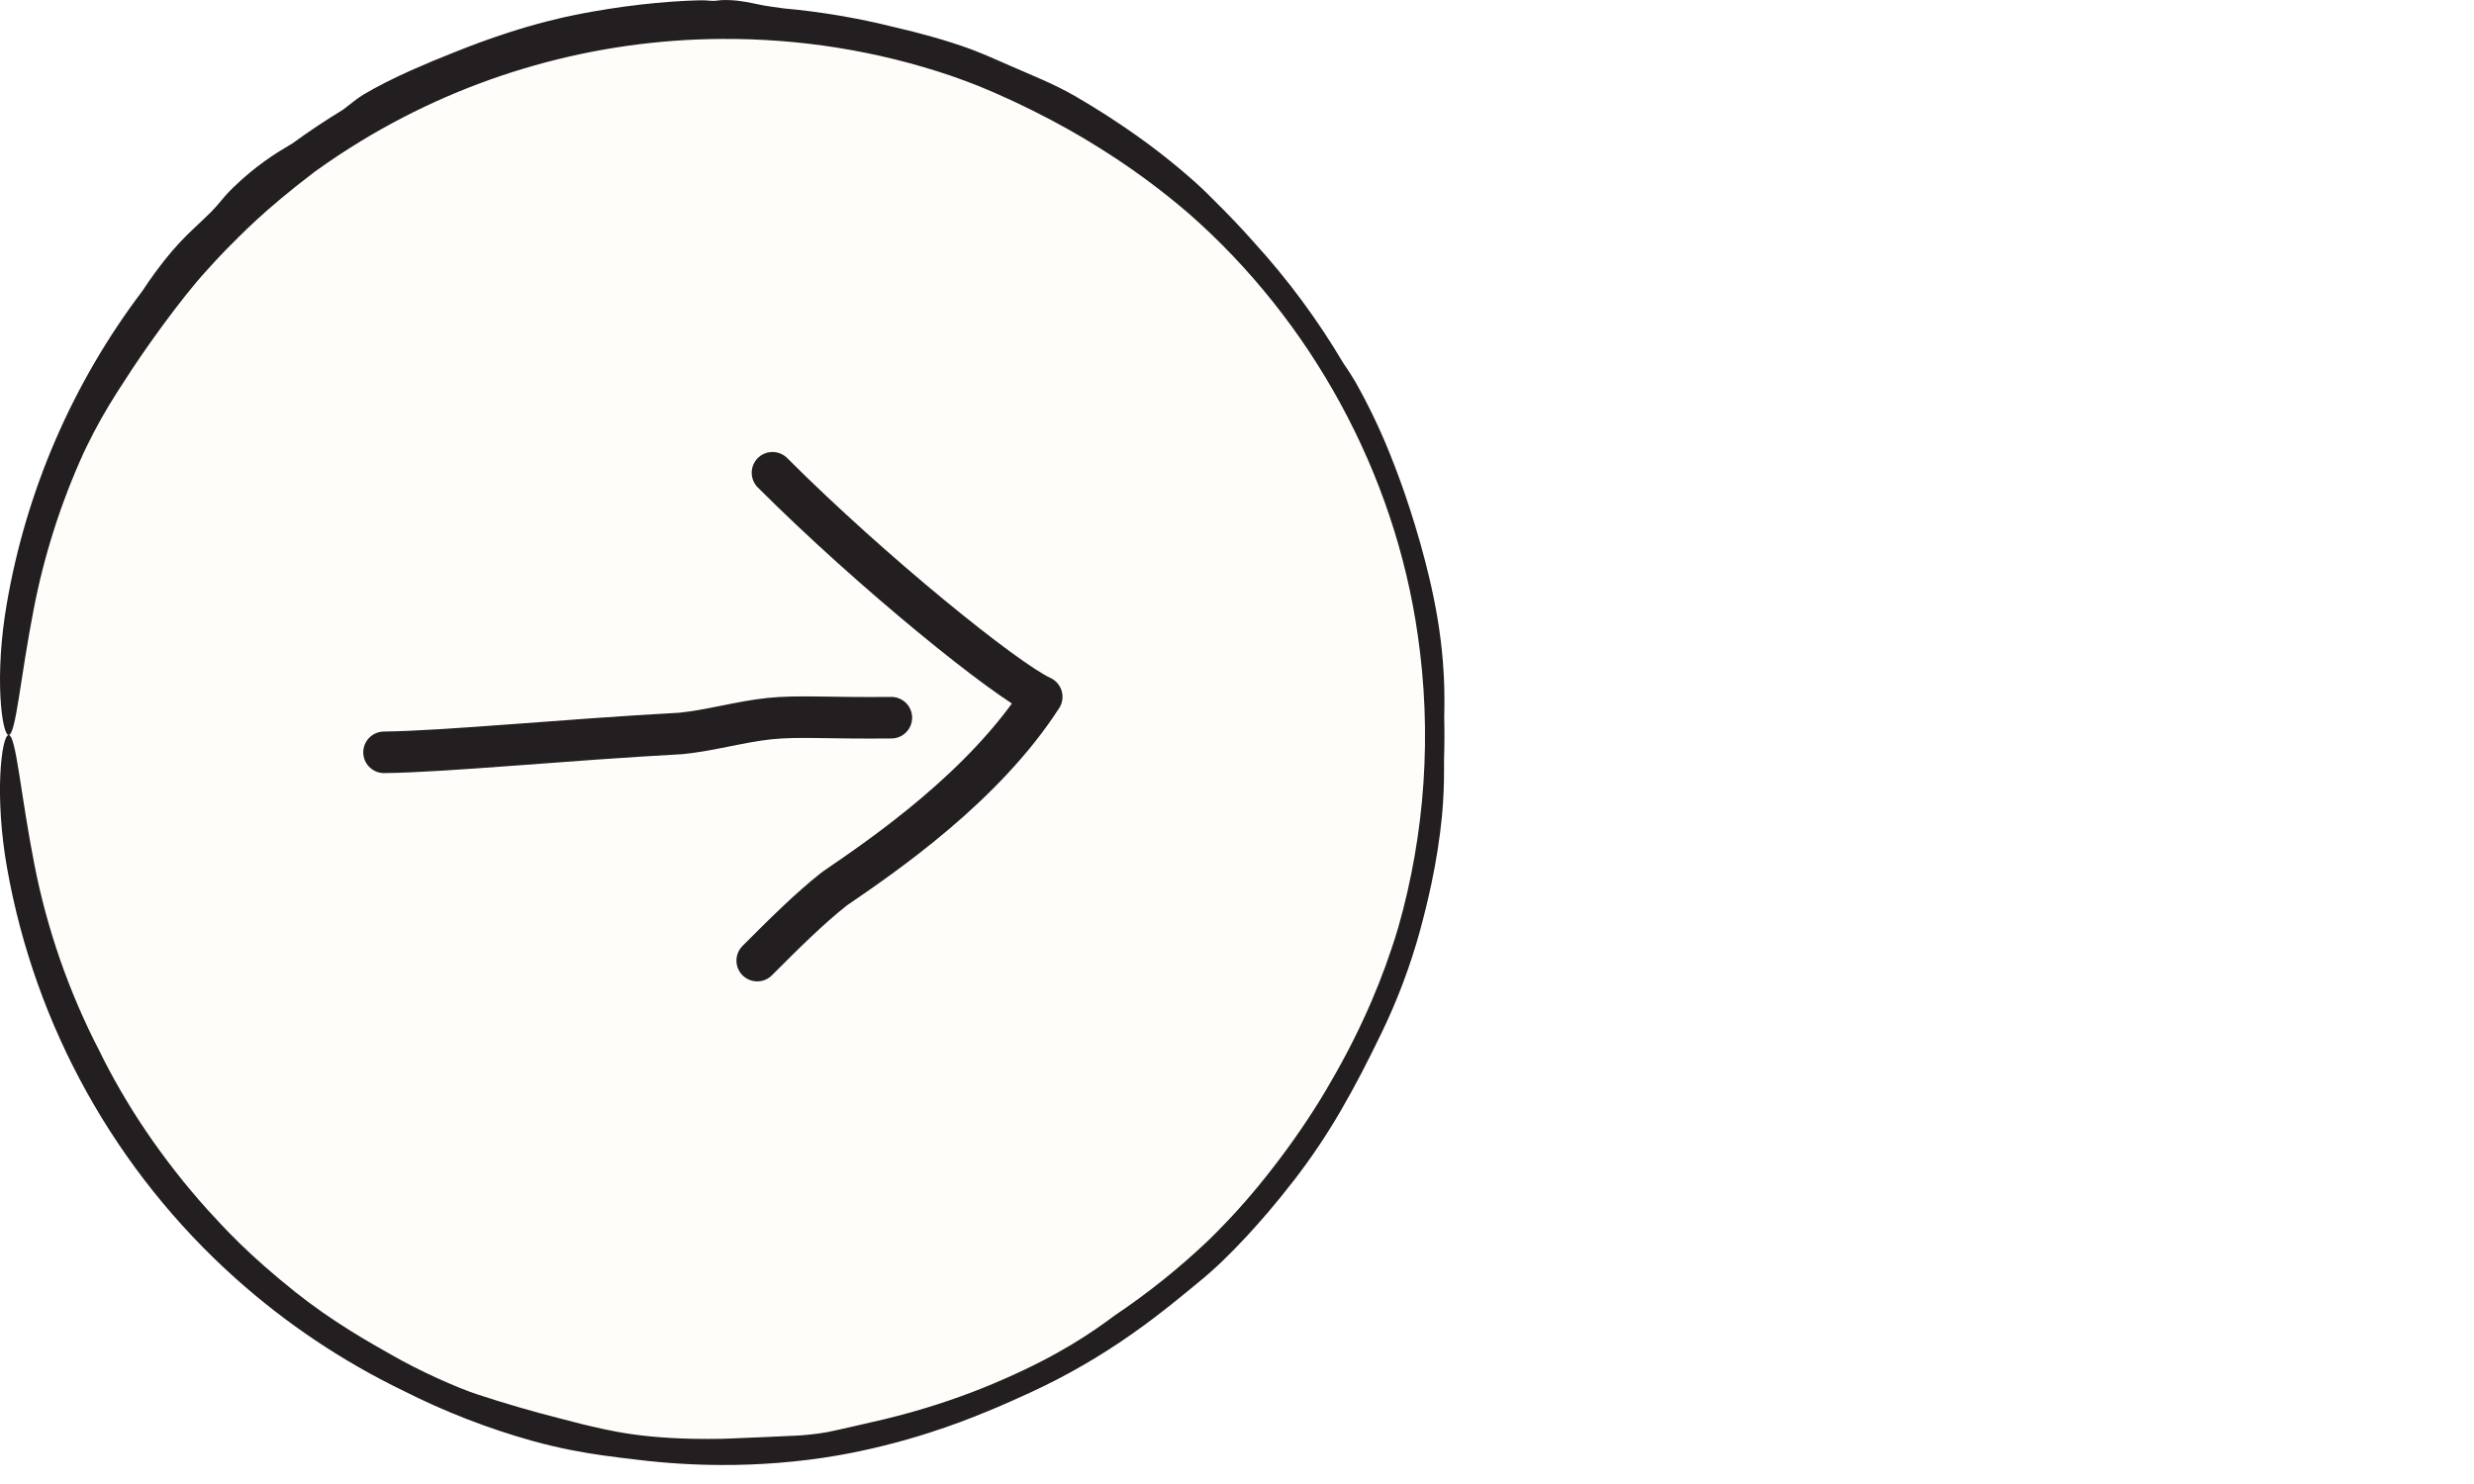
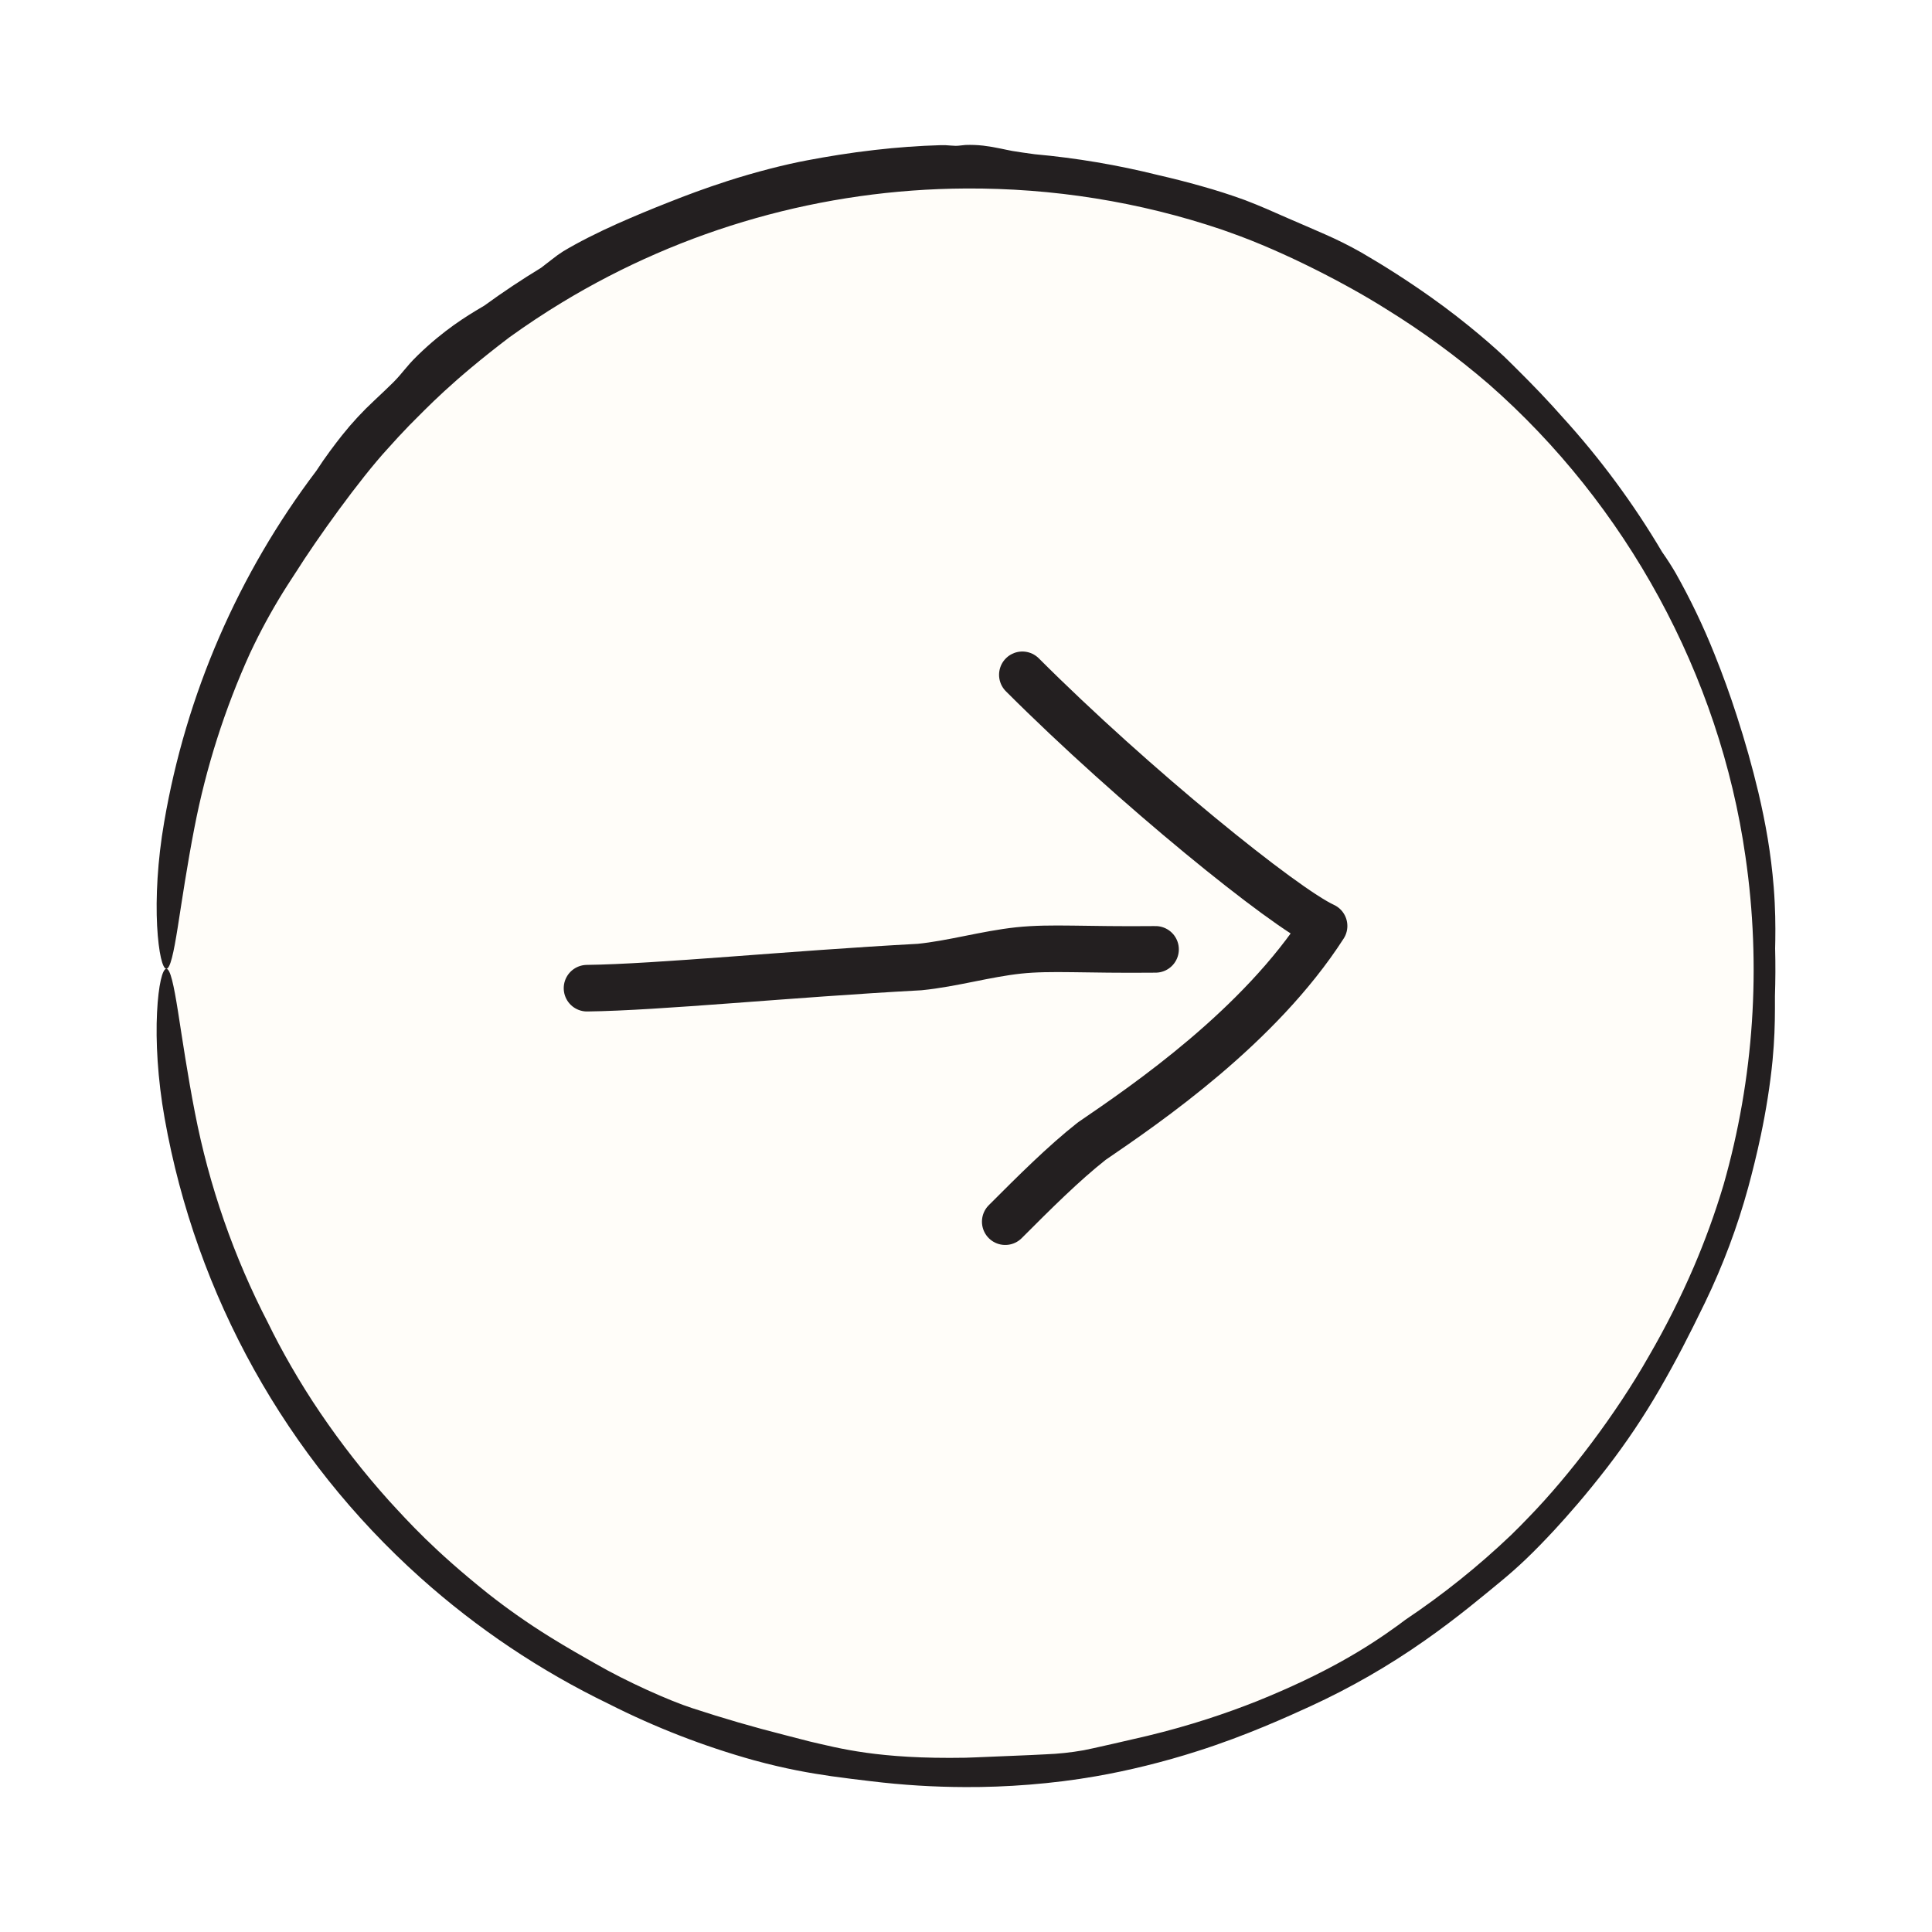
- <svg xmlns="http://www.w3.org/2000/svg" width="70" height="42" fill="none" viewBox="0 0 70 42">
-   <circle cx="20" cy="20" r="20" fill="#fff5e1" fill-opacity=".2" transform="matrix(-1.01046 0 0 1.01046 40.63 .593)" />
-   <path fill="#231f20" d="M3.515 10.792c.52-.828 1.615-2.357 2.318-3.12a19 19 0 0 1 .549-.592c.459-.457 1.06-1.106 2.519-2.217q.649-.468 1.334-.884A19.85 19.85 0 0 1 20.42 1.102c2.2-.014 4.395.334 6.48 1.04l.21.075c1.37.483 2.97 1.32 3.925 1.924a20.4 20.4 0 0 1 2.598 1.9c3.468 3.04 5.828 7.342 6.481 11.93a19.8 19.8 0 0 1-.553 8.284c-.222.745-.48 1.44-.75 2.07a21 21 0 0 1-1.134 2.253c-.84 1.482-2.02 3.024-3.02 4.055q-.244.256-.465.47a20 20 0 0 1-2.666 2.136l-.185.138c-.787.571-1.815 1.212-3.565 1.918-.765.303-1.668.61-2.758.873-.705.166-1.066.245-1.364.312l-.253.053a7 7 0 0 1-.955.102c-.467.026-1.031.044-1.774.077l-.252.009c-2.203.039-3.189-.24-3.926-.409-.225-.056-.428-.11-.636-.164a35 35 0 0 1-2.339-.68c-.567-.183-1.657-.669-2.438-1.121-.296-.169-.699-.393-1.159-.68a17 17 0 0 1-1.56-1.094c-1.372-1.098-1.996-1.798-2.502-2.348a20.83 20.83 0 0 1-1.725-2.206c-.53-.778-1-1.612-1.317-2.265a19.7 19.7 0 0 1-1.851-5.318c-.186-.953-.32-1.87-.428-2.558-.108-.681-.194-1.076-.294-1.076-.096 0-.2.397-.235 1.105-.036.712.014 1.677.192 2.67a20.35 20.35 0 0 0 6.46 11.601 20.5 20.5 0 0 0 4.75 3.183 20 20 0 0 0 3.668 1.424c.817.223 1.429.326 1.952.402.363.052.679.088 1.003.127a20.108 20.108 0 0 0 2.384.148c1.02.006 2.2-.08 3.296-.273.799-.138 1.71-.36 2.564-.635 1.221-.387 2.306-.883 2.852-1.133a18.3 18.3 0 0 0 2.887-1.66c.836-.585 1.516-1.162 1.908-1.483.468-.385.842-.745 1.365-1.307.36-.392.794-.883 1.336-1.585a18 18 0 0 0 1.316-1.963c.432-.75.73-1.33 1.154-2.203a17 17 0 0 0 1.086-2.897c.106-.392.218-.839.318-1.313.132-.623.238-1.287.297-1.897.048-.504.059-.92.06-1.29v-.33a21 21 0 0 0 .005-1.206l.004-.205c.005-.355.003-.801-.04-1.342-.07-.864-.204-1.61-.387-2.39a25 25 0 0 0-.545-1.935 23 23 0 0 0-.562-1.554 17 17 0 0 0-.98-2.047 7 7 0 0 0-.319-.499l-.001-.002-.022-.031a20.7 20.7 0 0 0-2.524-3.416l-.248-.276c-.405-.445-.823-.856-1.095-1.126-.292-.293-1.076-.985-1.975-1.62a23 23 0 0 0-1.746-1.122 10 10 0 0 0-.931-.466c-.297-.132-.602-.26-.936-.406q-.25-.112-.539-.236-.255-.11-.542-.22a15 15 0 0 0-1.101-.353 22 22 0 0 0-1.081-.276A20.5 20.5 0 0 0 22.17.237c-.218-.03-.41-.056-.56-.082-.109-.02-.2-.04-.295-.06A5 5 0 0 0 20.87.02a3 3 0 0 0-.448-.017 2 2 0 0 0-.117.012c-.043.005-.081.01-.128.01q-.05 0-.112-.006a2 2 0 0 0-.294-.01c-.503.014-1.082.055-1.64.12-.624.07-1.228.171-1.707.262-.537.1-1.295.29-2.036.53-.519.168-1.028.356-1.462.53a32 32 0 0 0-1.288.537c-.505.226-.982.466-1.37.698a3 3 0 0 0-.285.204q-.12.095-.278.215-.737.448-1.433.955l-.053.032h-.001c-.407.24-.967.583-1.622 1.218-.166.161-.26.274-.344.375s-.157.19-.275.309c-.134.135-.3.288-.478.457a8 8 0 0 0-.817.881c-.174.22-.426.55-.65.898A20.377 20.377 0 0 0 .19 17.1c-.17.976-.215 1.921-.178 2.62.038.693.139 1.083.233 1.082.098 0 .183-.387.289-1.055.106-.674.238-1.573.42-2.507a19.7 19.7 0 0 1 1.406-4.41l.105-.219a15 15 0 0 1 .84-1.496q.103-.163.21-.324" />
-   <path stroke="#231f20" stroke-linecap="round" stroke-linejoin="round" stroke-width="1.176" d="M21.857 13.38c2.809 2.809 6.599 5.875 7.618 6.341-1.637 2.542-4.46 4.473-5.866 5.433-.716.565-1.44 1.288-2.184 2.033" />
-   <path stroke="#231f20" stroke-linecap="round" stroke-width="1.176" d="M10.866 21.292c1.796-.022 5.099-.356 8.398-.534.832-.083 1.668-.33 2.5-.419.833-.087 1.636-.008 3.456-.027" />
+ <svg xmlns="http://www.w3.org/2000/svg" width="40" height="40" fill="none" viewBox="0 0 40 40">
+   <g transform="translate(3.243, 2.999) scale(0.820041)">
+     <circle cx="20" cy="20" r="20" fill="#fff5e1" fill-opacity=".2" transform="matrix(-1.01046 0 0 1.01046 40.63 .593)" />
+     <path fill="#231f20" d="M3.515 10.792c.52-.828 1.615-2.357 2.318-3.12a19 19 0 0 1 .549-.592c.459-.457 1.06-1.106 2.519-2.217q.649-.468 1.334-.884A19.85 19.85 0 0 1 20.42 1.102c2.2-.014 4.395.334 6.48 1.04l.21.075c1.37.483 2.97 1.32 3.925 1.924a20.4 20.4 0 0 1 2.598 1.9c3.468 3.04 5.828 7.342 6.481 11.93a19.8 19.8 0 0 1-.553 8.284c-.222.745-.48 1.44-.75 2.07a21 21 0 0 1-1.134 2.253c-.84 1.482-2.02 3.024-3.02 4.055q-.244.256-.465.47a20 20 0 0 1-2.666 2.136l-.185.138c-.787.571-1.815 1.212-3.565 1.918-.765.303-1.668.61-2.758.873-.705.166-1.066.245-1.364.312l-.253.053a7 7 0 0 1-.955.102c-.467.026-1.031.044-1.774.077l-.252.009c-2.203.039-3.189-.24-3.926-.409-.225-.056-.428-.11-.636-.164a35 35 0 0 1-2.339-.68c-.567-.183-1.657-.669-2.438-1.121-.296-.169-.699-.393-1.159-.68a17 17 0 0 1-1.56-1.094c-1.372-1.098-1.996-1.798-2.502-2.348a20.83 20.83 0 0 1-1.725-2.206c-.53-.778-1-1.612-1.317-2.265a19.7 19.7 0 0 1-1.851-5.318c-.186-.953-.32-1.87-.428-2.558-.108-.681-.194-1.076-.294-1.076-.096 0-.2.397-.235 1.105-.036.712.014 1.677.192 2.67a20.35 20.35 0 0 0 6.46 11.601 20.5 20.5 0 0 0 4.75 3.183 20 20 0 0 0 3.668 1.424c.817.223 1.429.326 1.952.402.363.052.679.088 1.003.127a20.108 20.108 0 0 0 2.384.148c1.02.006 2.2-.08 3.296-.273.799-.138 1.71-.36 2.564-.635 1.221-.387 2.306-.883 2.852-1.133a18.3 18.3 0 0 0 2.887-1.66c.836-.585 1.516-1.162 1.908-1.483.468-.385.842-.745 1.365-1.307.36-.392.794-.883 1.336-1.585a18 18 0 0 0 1.316-1.963c.432-.75.73-1.33 1.154-2.203a17 17 0 0 0 1.086-2.897c.106-.392.218-.839.318-1.313.132-.623.238-1.287.297-1.897.048-.504.059-.92.06-1.29v-.33a21 21 0 0 0 .005-1.206l.004-.205c.005-.355.003-.801-.04-1.342-.07-.864-.204-1.61-.387-2.39a25 25 0 0 0-.545-1.935 23 23 0 0 0-.562-1.554 17 17 0 0 0-.98-2.047 7 7 0 0 0-.319-.499l-.001-.002-.022-.031a20.7 20.7 0 0 0-2.524-3.416l-.248-.276c-.405-.445-.823-.856-1.095-1.126-.292-.293-1.076-.985-1.975-1.62a23 23 0 0 0-1.746-1.122 10 10 0 0 0-.931-.466c-.297-.132-.602-.26-.936-.406q-.25-.112-.539-.236-.255-.11-.542-.22a15 15 0 0 0-1.101-.353 22 22 0 0 0-1.081-.276A20.5 20.5 0 0 0 22.17.237c-.218-.03-.41-.056-.56-.082-.109-.02-.2-.04-.295-.06A5 5 0 0 0 20.87.02a3 3 0 0 0-.448-.017 2 2 0 0 0-.117.012c-.043.005-.081.01-.128.01q-.05 0-.112-.006a2 2 0 0 0-.294-.01c-.503.014-1.082.055-1.64.12-.624.07-1.228.171-1.707.262-.537.1-1.295.29-2.036.53-.519.168-1.028.356-1.462.53a32 32 0 0 0-1.288.537c-.505.226-.982.466-1.37.698a3 3 0 0 0-.285.204q-.12.095-.278.215-.737.448-1.433.955l-.053.032h-.001c-.407.24-.967.583-1.622 1.218-.166.161-.26.274-.344.375s-.157.19-.275.309c-.134.135-.3.288-.478.457a8 8 0 0 0-.817.881c-.174.22-.426.55-.65.898A20.377 20.377 0 0 0 .19 17.1c-.17.976-.215 1.921-.178 2.62.038.693.139 1.083.233 1.082.098 0 .183-.387.289-1.055.106-.674.238-1.573.42-2.507a19.7 19.7 0 0 1 1.406-4.41l.105-.219a15 15 0 0 1 .84-1.496q.103-.163.21-.324" />
+     <path stroke="#231f20" stroke-linecap="round" stroke-linejoin="round" stroke-width="1.176" d="M21.857 13.38c2.809 2.809 6.599 5.875 7.618 6.341-1.637 2.542-4.46 4.473-5.866 5.433-.716.565-1.44 1.288-2.184 2.033" />
+     <path stroke="#231f20" stroke-linecap="round" stroke-width="1.176" d="M10.866 21.292c1.796-.022 5.099-.356 8.398-.534.832-.083 1.668-.33 2.5-.419.833-.087 1.636-.008 3.456-.027" />
+   </g>
</svg>
